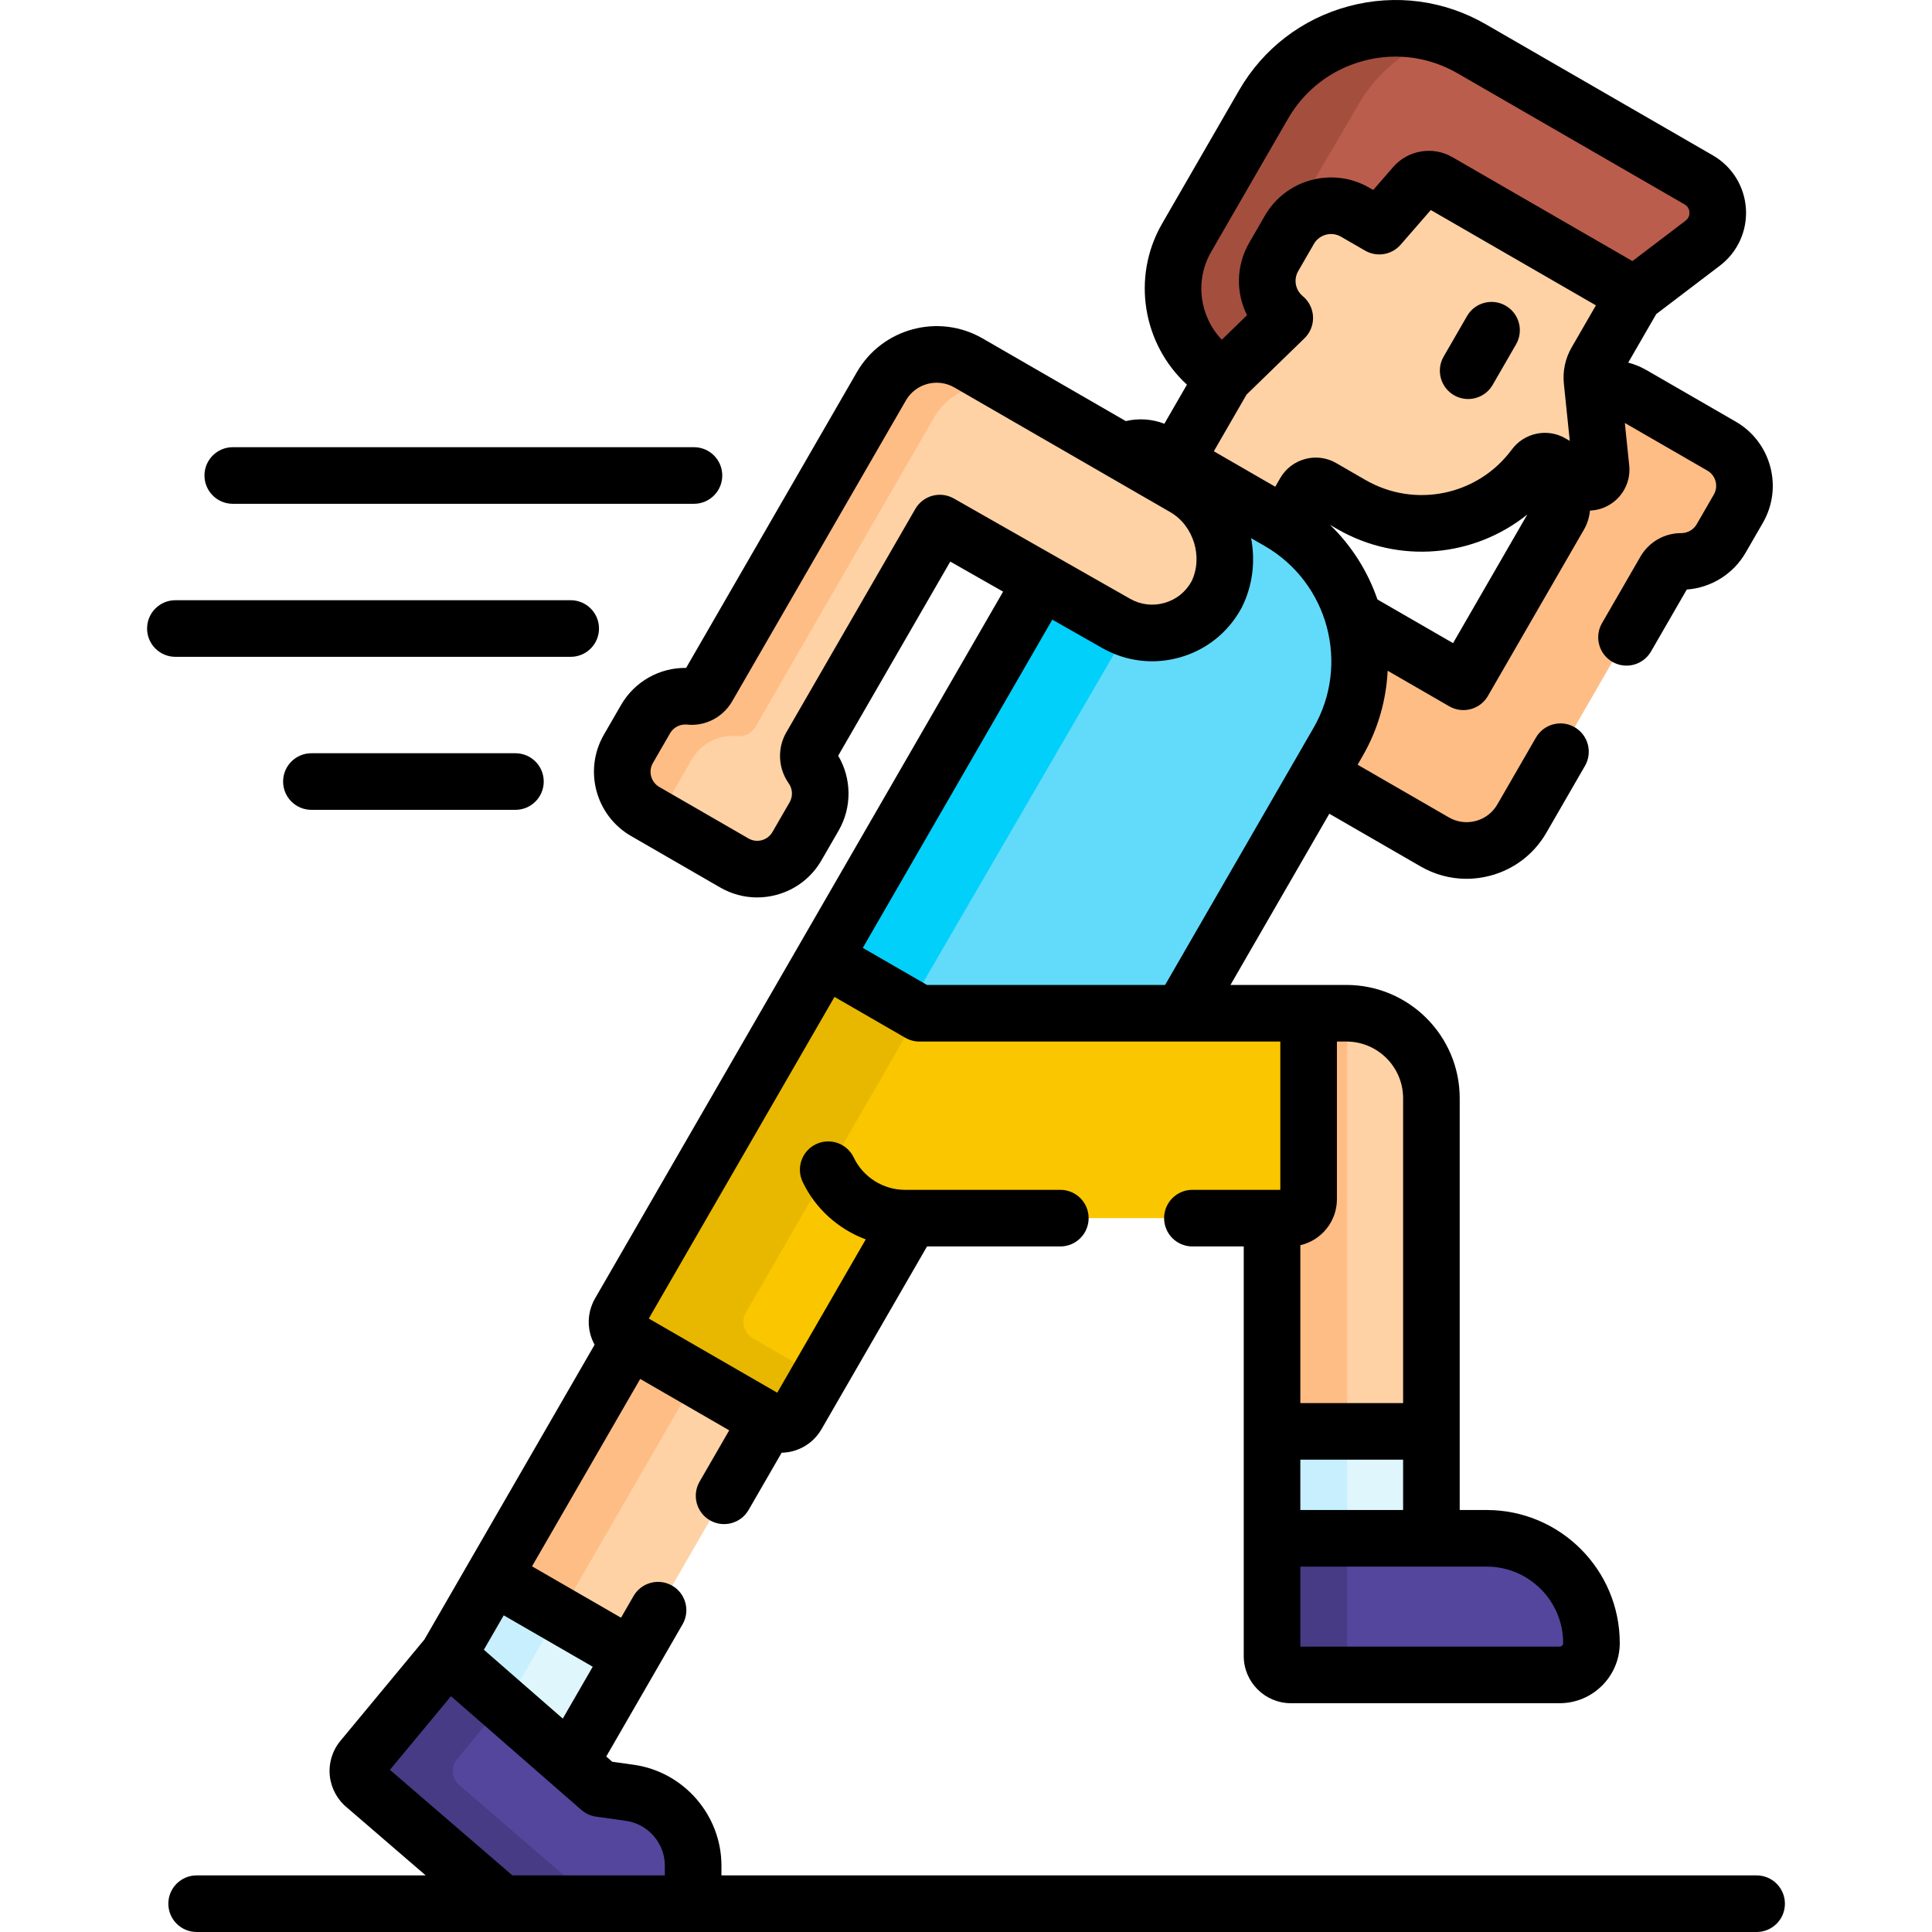
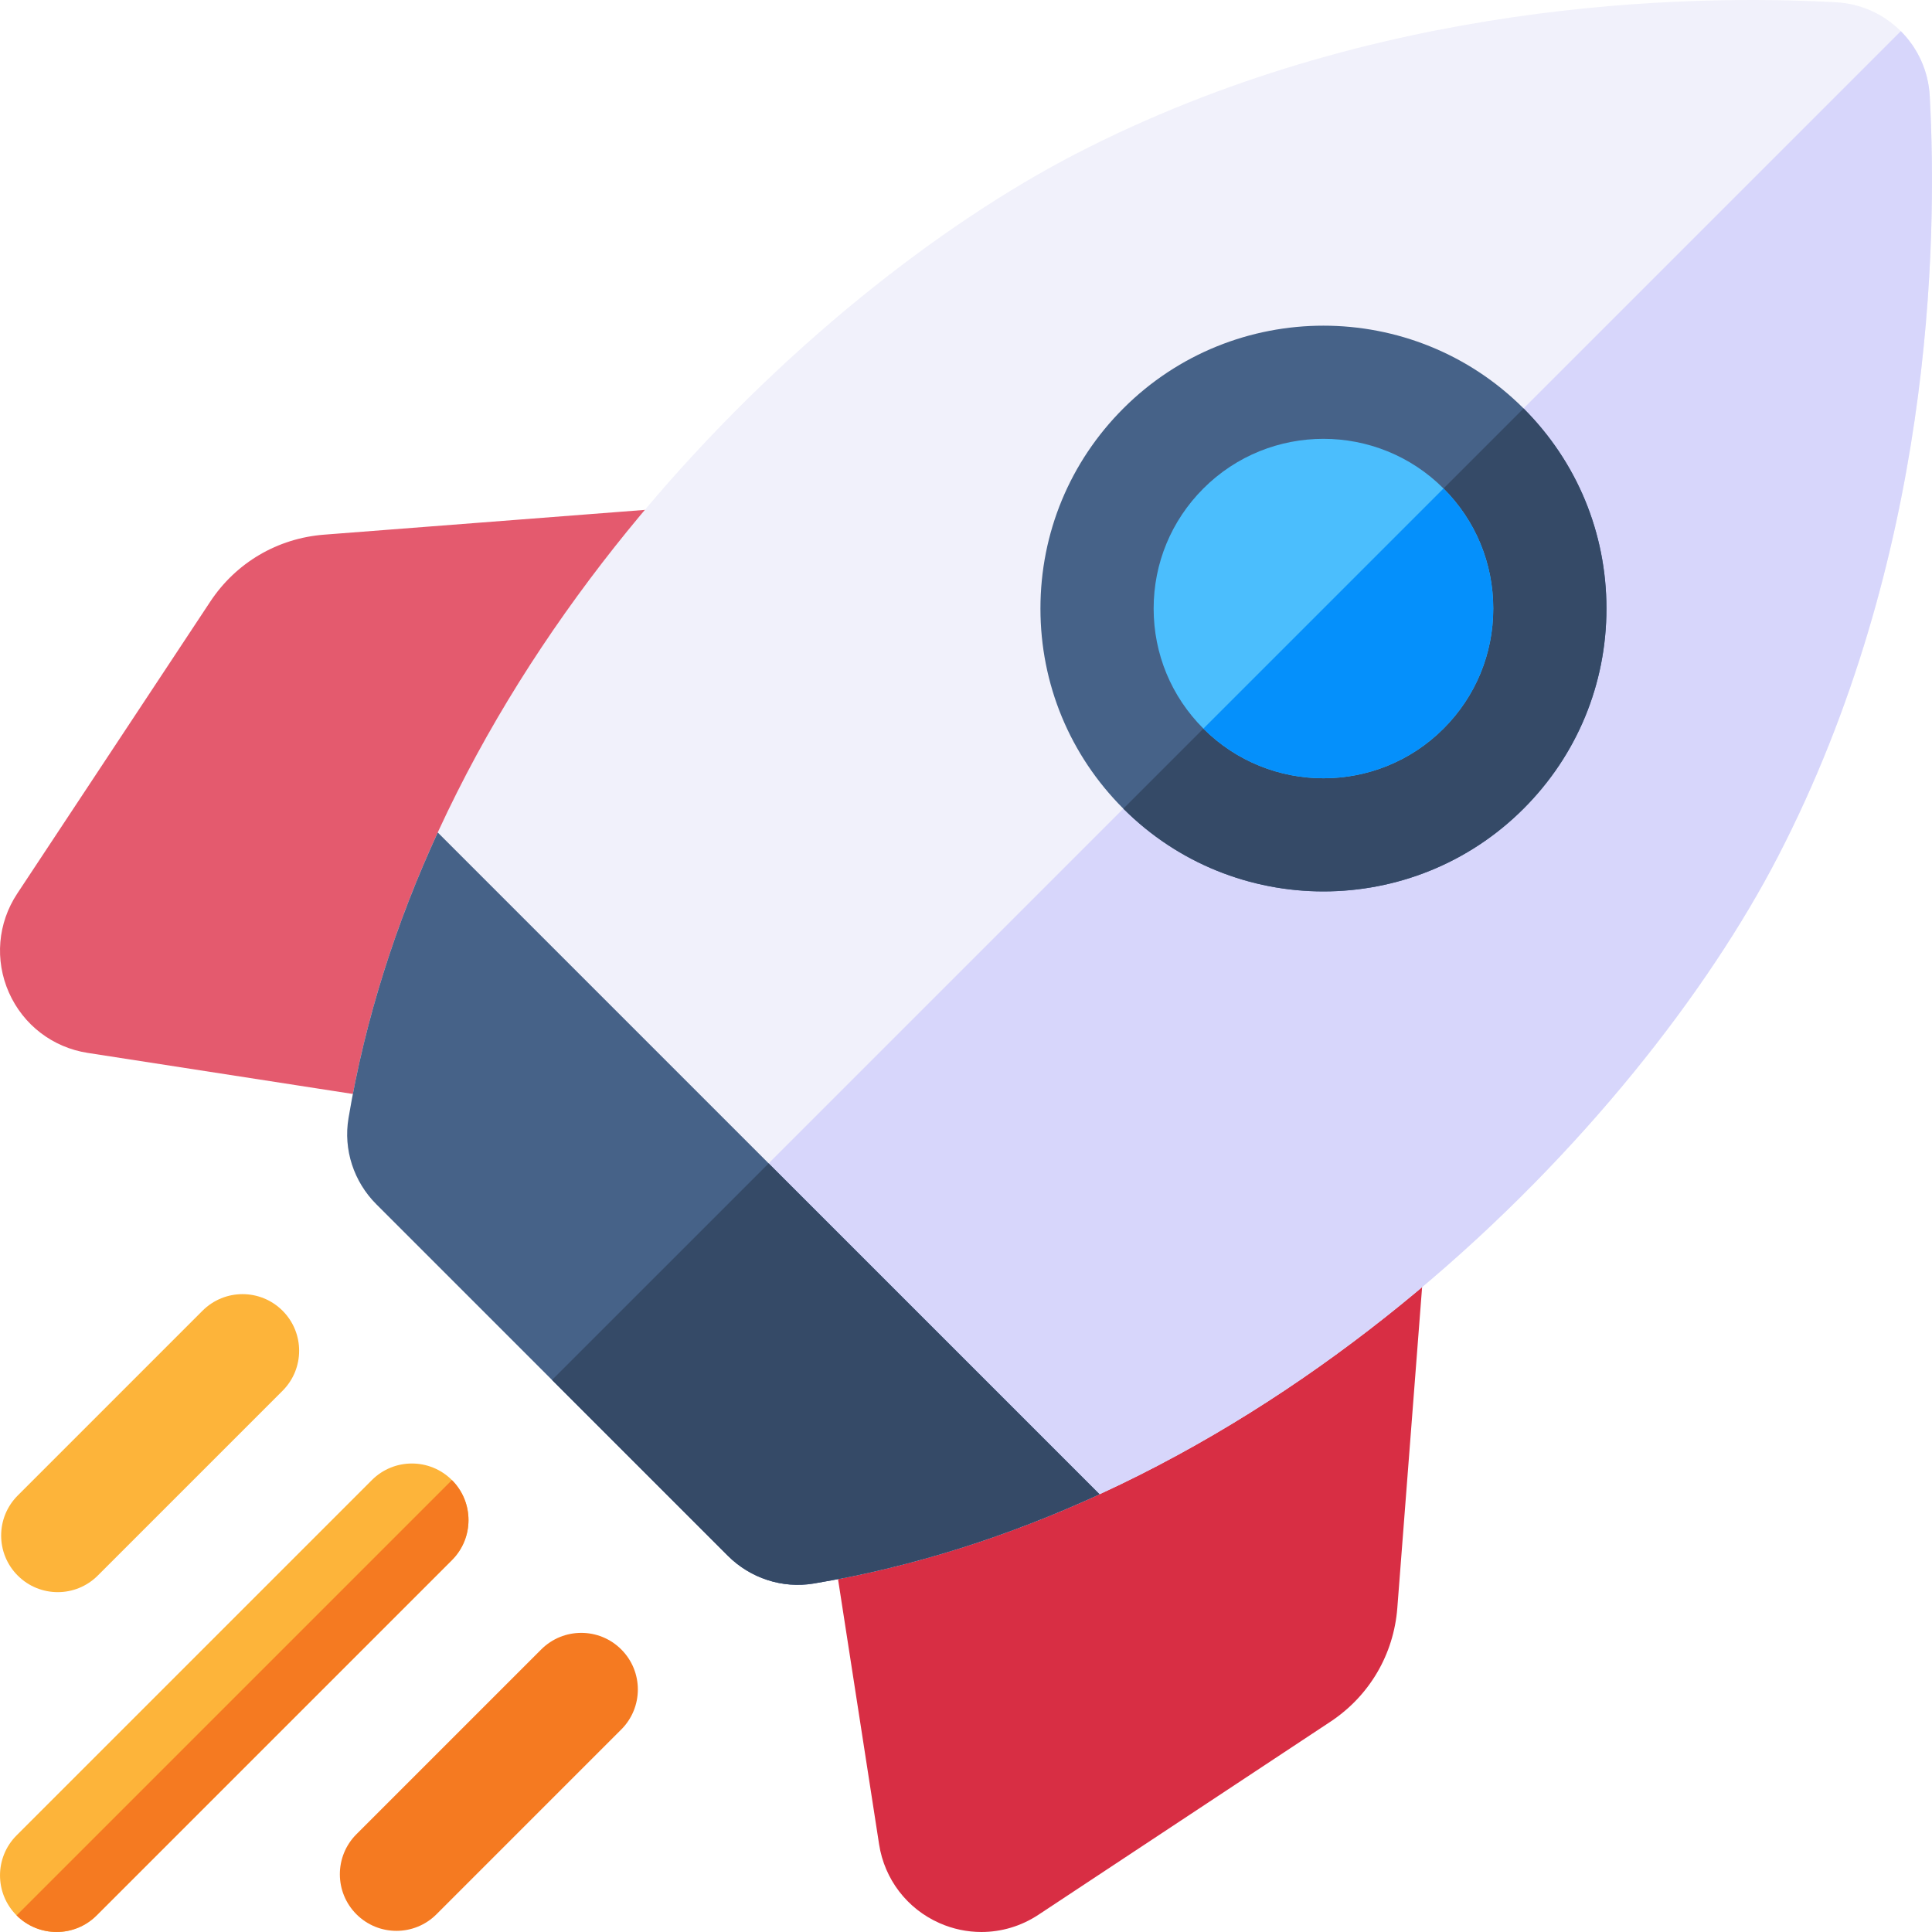
- <svg xmlns="http://www.w3.org/2000/svg" id="Capa_1" enable-background="new 0 0 512 512" height="512" viewBox="0 0 512 512" width="512">
-   <g>
-     <path d="m456.225 118.225-23.628-13.642c-3.293-1.901-7.105-2.082-10.402-.827l2.105 20.337c.284 2.744-2.662 4.654-5.051 3.275l-8.16-4.711c-.396-.228-.818-.362-1.244-.416-.188 3.099.822 6.189 2.848 8.585 1.381 1.633 1.641 3.934.571 5.786l-25.444 44.071-30.311-17.5c3.22 10.664 2.215 22.579-3.781 32.965l-5.055 8.755 31.552 18.217c8.082 4.666 18.416 1.897 23.081-6.185l37.905-65.654c.876-1.518 2.483-2.518 4.236-2.497 4.247.049 8.395-2.132 10.67-6.072l4.556-7.891c3.354-5.811 1.363-13.241-4.448-16.596z" fill="#ffbd86" />
-     <g>
-       <path d="m421.905 100.96c-.186-1.793.2-3.6 1.101-5.161l10.173-17.62-2.623-2.669-48.914-28.241c-.911-.526-1.948-.804-2.998-.804-1.738 0-3.389.751-4.529 2.062l-8.807 10.124-5.699-3.291c-2.088-1.206-4.46-1.843-6.858-1.843-4.9 0-9.464 2.633-11.912 6.873l-4.156 7.198c-3.178 5.506-2.171 12.358 2.326 16.711l-14.604 14.192-.025 1.419-12.948 22.427 27.506 15.88c.59.341 1.167.697 1.735 1.061l5.089-8.814c.933-1.616 3-2.17 4.616-1.237l7.744 4.471c16.568 9.566 37.424 4.947 48.533-10.079 1.034-1.398 2.929-1.833 4.434-.963l8.16 4.711c2.389 1.379 5.335-.531 5.051-3.275z" fill="#fed2a4" />
-       <g>
-         <path d="m334.848 27.71-20.363 35.27c-7.465 12.931-3.035 29.465 9.895 36.93l16.095-15.641c-4.714-3.888-6.082-10.713-2.925-16.181l4.156-7.198c3.518-6.094 11.31-8.182 17.404-4.663l6.412 3.702 9.348-10.745c1.571-1.805 4.2-2.245 6.272-1.048l52.038 30.044 18.059-13.732c5.742-4.366 5.184-13.171-1.063-16.778l-60.17-34.739c-19.313-11.151-44.008-4.534-55.158 14.779z" fill="#bb5d4c" />
-       </g>
-       <path d="m334.848 27.709-20.363 35.27c-7.465 12.931-3.035 29.465 9.896 36.93l.025-1.419 14.604-14.192c-4.497-4.353-5.504-11.206-2.326-16.711l23.307-39.878c5.18-8.972 13.285-15.198 22.413-18.182-17.783-5.852-37.826 1.33-47.556 18.182z" fill="#a44f3e" />
-     </g>
-     <path d="m338.937 138.218-31.628-18.26c-3.109-1.795-6.776-1.721-9.723-.143l16.318 9.421c9.674 5.585 13.502 18.33 8.506 28.322-5.163 9.569-17.186 13.018-26.636 7.641l-19.67-11.192-57.699 99.937 1.191 1.842 23.788 13.734h66.877l2.837-1 41.496-71.873c11.811-20.458 4.802-46.618-15.657-58.429z" fill="#62dbfb" />
-     <g>
-       <path d="m295.774 165.199-19.67-11.192-57.699 99.937 1.191 1.842 20.746 11.978 58.747-101.083c-1.128-.388-2.24-.87-3.315-1.482z" fill="#01d0fb" />
-     </g>
-     <path d="m151.08 467.089 52.912-91.647-36.575-21.116-48.768 84.467z" fill="#fed2a4" />
-     <g>
-       <g>
-         <path d="m121.187 381.016h73.338v20.263h-73.338z" fill="#ffbd86" transform="matrix(.5 -.866 .866 .5 -259.816 332.281)" />
-       </g>
-     </g>
-     <path d="m151.08 467.089 16.243-28.134-36.575-21.117-12.099 20.955z" fill="#dff6fd" />
-     <g>
-       <path d="m133.911 452.109 14.049-24.333-17.212-9.938-12.099 20.955z" fill="#c8effe" />
-     </g>
-     <path d="m379.338 291.049c0-12.442-10.087-22.529-22.529-22.529h-11.013v49.3c0 2.206-1.794 4-4 4h-4.692v85.849h42.234z" fill="#fed2a4" />
-     <path d="m357 268.525c-.064-.001-.127-.005-.191-.005h-11.013v49.3c0 2.206-1.794 4-4 4h-4.692v85.849h19.896z" fill="#ffbd86" />
-     <g>
-       <path d="m337.105 379.328h42.234v28.341h-42.234z" fill="#dff6fd" />
-     </g>
-     <path d="m337.105 379.328h19.895v28.341h-19.895z" fill="#c8effe" />
-     <g>
-       <path d="m337.105 438.869v-31.2h56.895c15.328 0 27.754 12.426 27.754 27.754 0 4.665-3.781 8.446-8.446 8.446h-71.204c-2.761 0-4.999-2.238-4.999-5z" fill="#54469c" />
-     </g>
-     <g>
-       <path d="m342.105 443.869h14.895v-36.2h-19.895v31.2c0 2.762 2.238 5 5 5z" fill="#463b84" />
-     </g>
-     <g>
-       <path d="m346.796 268.52h-103.144l-25.246-14.576-54.214 93.901c-1.381 2.391-.561 5.449 1.83 6.83l38.365 22.15c2.391 1.381 5.449.561 6.83-1.83l30.123-52.175h100.456c2.761 0 5-2.239 5-5z" fill="#fac600" />
-     </g>
-     <g>
-       <path d="m199.501 354.675c-2.391-1.381-3.211-4.439-1.83-6.83l45.844-79.404-25.109-14.497-54.214 93.901c-1.381 2.391-.561 5.449 1.83 6.83l38.365 22.15c2.391 1.381 5.449.561 6.83-1.83l5.87-10.167z" fill="#e8b800" />
-     </g>
-     <g>
-       <path d="m313.904 129.236-57.245-33.05c-8.082-4.666-18.416-1.897-23.082 6.185l-46.022 79.712c-.96 1.663-2.793 2.679-4.703 2.482-4.617-.477-9.296 1.722-11.767 6.002l-4.556 7.891c-3.355 5.811-1.364 13.241 4.447 16.595l23.628 13.642c5.811 3.355 13.241 1.364 16.595-4.447l4.556-7.891c2.447-4.238 2.044-9.332-.607-13.081-1.137-1.608-1.266-3.718-.282-5.423l34.197-59.231 46.71 26.577c9.45 5.377 21.474 1.928 26.636-7.641 4.997-9.992 1.169-22.737-8.505-28.322z" fill="#fed2a4" />
-     </g>
-     <g>
-       <path d="m178.674 209.35 4.678-8.103c2.537-4.395 7.343-6.653 12.084-6.163 1.961.203 3.843-.841 4.829-2.549l47.26-81.856c4.329-7.498 13.405-10.521 21.239-7.505l-12.104-6.988c-8.082-4.666-18.416-1.897-23.082 6.185l-46.022 79.712c-.96 1.663-2.793 2.679-4.703 2.482-4.617-.477-9.296 1.722-11.767 6.002l-4.556 7.891c-3.355 5.811-1.364 13.241 4.447 16.595l6.441 3.719c-.812-3.073-.459-6.453 1.256-9.422z" fill="#ffbd86" />
-     </g>
-     <g>
-       <path d="m159 474-40.351-35.207-22.662 27.341c-1.813 2.187-1.441 5.444.818 7.167l36.195 31.199h50.69v-10.082c0-9.721-7.161-17.958-16.788-19.309z" fill="#54469c" />
-     </g>
-     <g>
-       <path d="m121.151 466.134 12.101-14.6-14.603-12.741-22.662 27.341c-1.813 2.188-1.441 5.444.818 7.167l36.195 31.199h25.163l-36.195-31.199c-2.259-1.723-2.63-4.98-.817-7.167z" fill="#463b84" />
-     </g>
-     <g>
-       <path d="m61.687 133.511h122.22c4.142 0 7.5-3.358 7.5-7.5s-3.358-7.5-7.5-7.5h-122.22c-4.142 0-7.5 3.358-7.5 7.5s3.357 7.5 7.5 7.5z" />
-       <path d="m151.24 174.064c4.142 0 7.5-3.358 7.5-7.5s-3.358-7.5-7.5-7.5h-104.761c-4.142 0-7.5 3.358-7.5 7.5s3.358 7.5 7.5 7.5z" />
-       <path d="m82.526 199.616c-4.142 0-7.5 3.358-7.5 7.5s3.358 7.5 7.5 7.5h54.07c4.142 0 7.5-3.358 7.5-7.5s-3.358-7.5-7.5-7.5z" />
-       <path d="m385.328 104.737c1.181.682 2.471 1.006 3.743 1.006 2.592 0 5.113-1.346 6.502-3.751l6.195-10.731c2.071-3.587.842-8.174-2.745-10.245-3.588-2.072-8.175-.842-10.245 2.745l-6.195 10.731c-2.071 3.588-.842 8.174 2.745 10.245z" />
-       <path d="m465.521 497h-274.331v-2.583c0-13.382-9.994-24.876-23.246-26.736l-5.694-.799-1.59-1.388 20.225-35.03c2.071-3.587.842-8.174-2.745-10.245-3.588-2.072-8.174-.842-10.245 2.745l-3.317 5.745-23.585-13.617 28.669-49.656 23.585 13.617-7.852 13.601c-2.071 3.587-.842 8.174 2.745 10.245 3.586 2.071 8.173.842 10.245-2.745l8.76-15.172c.994-.022 1.993-.149 2.978-.413 3.226-.864 5.921-2.933 7.59-5.824l27.958-48.425h35.329c4.142 0 7.5-3.358 7.5-7.5s-3.358-7.5-7.5-7.5h-41.179c-5.762 0-11.087-3.361-13.566-8.562-1.782-3.739-6.259-5.326-9.997-3.544-3.739 1.782-5.326 6.258-3.544 9.997 3.406 7.146 9.5 12.553 16.719 15.235l-23.46 40.634-34.035-19.65 49.214-85.241 18.751 10.826c1.14.658 2.434 1.005 3.75 1.005h95.645v39.3h-23.298c-4.142 0-7.5 3.358-7.5 7.5s3.358 7.5 7.5 7.5h13.604v108.549c0 6.893 5.607 12.5 12.5 12.5h71.204c8.792 0 15.946-7.153 15.946-15.946 0-19.439-15.815-35.254-35.254-35.254h-7.162v-109.12c0-16.558-13.471-30.029-30.029-30.029h-30.722l26.196-45.372 24.191 13.967c3.759 2.17 7.931 3.279 12.159 3.279 2.119 0 4.252-.279 6.354-.842 6.295-1.687 11.556-5.724 14.814-11.368l10.234-17.726c2.071-3.587.842-8.174-2.745-10.245-3.587-2.072-8.174-.842-10.245 2.745l-10.234 17.726c-1.255 2.174-3.282 3.729-5.706 4.378-2.426.65-4.958.316-7.13-.938l-24.191-13.967 1.305-2.26c4.131-7.154 6.282-14.912 6.653-22.646l16.327 9.427c3.585 2.071 8.174.841 10.245-2.745l25.445-44.071c.91-1.576 1.433-3.3 1.594-5.049 1.918-.073 3.819-.65 5.504-1.742 3.448-2.235 5.326-6.163 4.903-10.249l-1.163-11.232 21.878 12.631c1.076.621 1.845 1.624 2.166 2.823s.157 2.452-.464 3.527l-4.556 7.892c-.837 1.452-2.449 2.33-4.086 2.322-4.422-.034-8.563 2.341-10.819 6.247l-10.171 17.617c-2.071 3.587-.842 8.174 2.745 10.245 3.586 2.071 8.174.841 10.245-2.745l9.477-16.415c6.458-.471 12.332-4.111 15.599-9.771l4.556-7.891c2.625-4.545 3.322-9.84 1.963-14.91-1.358-5.069-4.61-9.307-9.155-11.931l-23.628-13.642c-1.543-.891-3.173-1.556-4.851-1.995l7.423-12.858 16.858-12.819c4.7-3.574 7.283-9.225 6.91-15.118s-3.648-11.173-8.762-14.125l-60.17-34.739c-11.075-6.395-23.978-8.093-36.331-4.783s-22.678 11.232-29.072 22.308l-20.363 35.27c-8.233 14.26-5.099 32.008 6.56 42.707l-5.979 10.356c-3.251-1.25-6.783-1.505-10.226-.701l-37.935-21.902c-11.651-6.727-26.601-2.72-33.327 8.93l-45.254 78.381c-7.078-.089-13.674 3.642-17.239 9.815l-4.556 7.891c-5.416 9.383-2.19 21.423 7.192 26.84l23.628 13.642c3.027 1.748 6.388 2.641 9.792 2.641 1.707 0 3.425-.225 5.117-.678 5.07-1.358 9.307-4.61 11.931-9.155l4.556-7.891c3.554-6.155 3.468-13.777-.119-19.836l29.702-51.445 14.002 7.967-108.138 187.303c-1.669 2.892-2.113 6.26-1.249 9.486.264.985.653 1.913 1.131 2.785l-45.107 78.127-22.259 26.854c-2.161 2.607-3.179 6.031-2.795 9.395.374 3.272 2.053 6.3 4.622 8.353l20.773 17.905h-60.7c-4.142 0-7.5 3.358-7.5 7.5s3.358 7.5 7.5 7.5h413.409c4.142 0 7.5-3.358 7.5-7.5s-3.358-7.5-7.5-7.5zm-120.917-167.009c5.543-1.279 9.692-6.245 9.692-12.17v-41.8h2.513c8.287 0 15.029 6.742 15.029 15.029v80.779h-27.234zm0 56.837h27.234v13.341h-27.234zm0 28.341h49.396c11.168 0 20.254 9.086 20.254 20.254 0 .521-.424.946-.946.946h-68.704zm40.47-244.732-20.036-11.568c-2.541-7.377-6.785-14.188-12.57-19.774l1.904 1.099c16.324 9.425 36.312 7.478 50.385-3.848zm31.438-78.39c-1.703 2.948-2.417 6.297-2.067 9.684l1.563 15.105-1.171-.676c-4.793-2.768-10.905-1.477-14.214 3-8.985 12.153-25.646 15.61-38.752 8.043l-7.743-4.47c-1.677-.969-3.538-1.463-5.423-1.463-.945 0-1.896.124-2.834.375-2.807.752-5.153 2.552-6.605 5.069l-1.313 2.274-16.276-9.397 8.677-15.029 15.348-14.915c1.529-1.486 2.354-3.553 2.267-5.684s-1.077-4.124-2.722-5.481c-1.978-1.631-2.483-4.426-1.202-6.645l4.156-7.198c1.444-2.503 4.655-3.364 7.159-1.918l6.412 3.702c3.108 1.794 7.052 1.136 9.409-1.573l7.995-9.19 43.758 25.264zm-95.533-25.318 20.363-35.27c4.391-7.605 11.481-13.046 19.964-15.319 2.833-.759 5.707-1.134 8.563-1.134 5.697 0 11.32 1.494 16.386 4.419l60.17 34.739c1.047.605 1.259 1.564 1.292 2.083.033.518-.056 1.497-1.019 2.229l-14.088 10.714-47.719-27.551c-5.168-2.983-11.763-1.881-15.68 2.622l-5.291 6.082-1.061-.612c-9.666-5.579-22.069-2.256-27.649 7.409l-4.157 7.199c-3.507 6.076-3.556 13.266-.575 19.187l-6.683 6.494c-5.856-6.113-7.255-15.6-2.816-23.291zm-68.206 65.374c-3.584-2.039-8.143-.802-10.204 2.769l-34.197 59.231c-2.429 4.207-2.172 9.506.652 13.502 1.044 1.478 1.137 3.441.236 5.002l-4.556 7.891c-.621 1.075-1.623 1.844-2.822 2.166-1.199.321-2.452.156-3.527-.464l-23.628-13.642c-2.22-1.282-2.983-4.131-1.702-6.351l4.555-7.89c.833-1.442 2.376-2.317 4.022-2.317.159 0 .318.008.478.024 4.82.506 9.512-1.933 11.97-6.192l46.022-79.712c2.591-4.487 8.35-6.031 12.836-3.44l57.245 33.05c6.185 3.571 8.732 11.958 5.6 18.368-1.536 2.784-4.061 4.797-7.122 5.675-3.1.889-6.349.5-9.149-1.093zm26.1 32.108 13.192 7.506c6.339 3.607 13.691 4.487 20.704 2.475 7.011-2.011 12.78-6.654 16.243-13.074.037-.068.073-.137.107-.207 2.89-5.781 3.594-12.224 2.435-18.297l3.634 2.098c16.844 9.726 22.636 31.341 12.911 48.185l-39.331 68.123h-63.106l-17.011-9.821zm-145.38 263.872 23.585 13.617-7.936 13.745-20.912-18.247zm42.697 68.917h-40.404l-32.454-27.975 16.183-19.524 34.555 30.15c1.096.957 2.447 1.574 3.889 1.776l7.902 1.109c5.89.827 10.331 5.935 10.331 11.881v2.583z" />
-     </g>
-   </g>
+ <svg xmlns="http://www.w3.org/2000/svg" id="Capa_1" enable-background="new 0 0 512.004 512.004" height="512" viewBox="0 0 512.004 512.004" width="512">
+   <path d="m221.799 139.528c-2.922-4.879-8.353-7.68-14.024-7.249l-121.895 9.416c-12.341.954-23.334 7.422-30.162 17.748l-51.155 77.372c-5.177 7.831-6.001 17.63-2.203 26.214 3.797 8.584 11.602 14.565 20.877 16.002l98.84 15.309c.769.119 1.537.178 2.299.178 5.063-.001 9.853-2.568 12.636-6.922l84.557-132.283c3.063-4.793 3.151-10.905.23-15.785z" fill="#e45a6e" />
+   <path d="m372.475 290.205c-4.88-2.922-10.993-2.833-15.785.23l-132.282 84.557c-5.009 3.202-7.654 9.06-6.745 14.935l15.308 98.84c1.437 9.276 7.419 17.08 16.004 20.878 3.57 1.579 7.35 2.358 11.112 2.358 5.281 0 10.528-1.538 15.101-4.561l77.373-51.156c10.326-6.826 16.795-17.82 17.747-30.162l9.416-121.894c.439-5.671-2.369-11.102-7.249-14.025z" fill="#d82e44" />
+   <path d="m192.87 412.278c5.97 5.97 14.453 8.763 22.78 7.37 122.112-20.418 218.741-121.522 255.528-192.645 40.849-78.974 42.362-162.43 40.227-201.57-.732-13.412-11.423-24.103-24.835-24.835-39.14-2.134-122.595-.621-201.57 40.228-71.122 36.787-172.226 133.416-192.644 255.528-1.392 8.327 1.4 16.81 7.37 22.78z" fill="#f1f1fb" />
+   <path d="m503.743 8.261-357.445 357.445 46.572 46.572c5.97 5.97 14.453 8.762 22.78 7.37 122.112-20.418 218.741-121.522 255.528-192.644 40.849-78.974 42.362-162.43 40.227-201.57-.366-6.706-3.222-12.732-7.662-17.173z" fill="#d7d6fb" />
+   <path d="m350.731 236.238c-19.209.001-38.41-7.309-53.033-21.932-14.166-14.165-21.968-33-21.968-53.033s7.802-38.868 21.968-53.033c29.241-29.242 76.822-29.243 106.065 0 14.166 14.165 21.967 33 21.967 53.033s-7.801 38.868-21.967 53.033c-14.619 14.62-33.829 21.93-53.032 21.932zm-42.427-117.391h.01z" fill="#466288" />
+   <path d="m92.356 296.354c-1.392 8.327 1.4 16.81 7.37 22.78l93.144 93.144c5.97 5.97 14.453 8.762 22.78 7.37 26.571-4.443 51.933-12.709 75.737-23.652l-175.379-175.378c-10.943 23.803-19.209 49.166-23.652 75.736z" fill="#466288" />
+   <path d="m15.304 421.938c3.838 0 7.678-1.465 10.606-4.394l48.973-48.973c5.858-5.857 5.858-15.355 0-21.213-5.857-5.858-15.354-5.858-21.213 0l-48.972 48.973c-5.858 5.857-5.858 15.355 0 21.213 2.929 2.93 6.767 4.394 10.606 4.394z" fill="#fdb43a" />
+   <path d="m119.764 392.24c-5.857-5.857-15.355-5.857-21.213 0l-94.154 94.154c-5.858 5.857-5.858 15.355 0 21.213 2.929 2.929 6.768 4.393 10.607 4.393s7.678-1.465 10.606-4.394l94.154-94.154c5.858-5.857 5.858-15.355 0-21.212z" fill="#fdb43a" />
+   <path d="m164.645 437.121c-5.857-5.857-15.355-5.857-21.213 0l-48.972 48.972c-5.858 5.857-5.858 15.355 0 21.213 2.929 2.929 6.768 4.394 10.606 4.394s7.678-1.465 10.606-4.394l48.973-48.973c5.858-5.857 5.858-15.355 0-21.212z" fill="#f57a21" />
+   <path d="m4.397 507.607c2.929 2.929 6.768 4.393 10.607 4.393s7.678-1.465 10.606-4.394l94.154-94.154c5.858-5.857 5.858-15.355 0-21.213z" fill="#f57a21" />
+   <path d="m146.298 365.706 46.572 46.572c5.97 5.97 14.453 8.762 22.78 7.37 26.571-4.443 51.933-12.709 75.737-23.652l-87.689-87.689z" fill="#354a67" />
+   <path d="m297.698 214.306c14.623 14.623 33.824 21.934 53.033 21.932 19.203-.002 38.413-7.313 53.032-21.932 14.166-14.166 21.967-33 21.967-53.033s-7.801-38.868-21.967-53.033z" fill="#354a67" />
+   <path d="m350.73 116.295c-11.523 0-23.047 4.386-31.819 13.159-8.499 8.499-13.181 19.799-13.181 31.819s4.682 23.32 13.181 31.819c17.545 17.545 46.095 17.546 63.64 0 8.499-8.5 13.18-19.8 13.18-31.82s-4.681-23.32-13.18-31.819c-8.773-8.772-20.296-13.158-31.821-13.158z" fill="#4bbefd" />
+   <path d="m382.55 129.454-63.639 63.639c17.545 17.545 46.095 17.546 63.639 0 8.499-8.5 13.18-19.8 13.18-31.82s-4.68-23.32-13.18-31.819z" fill="#0590fb" />
</svg>
